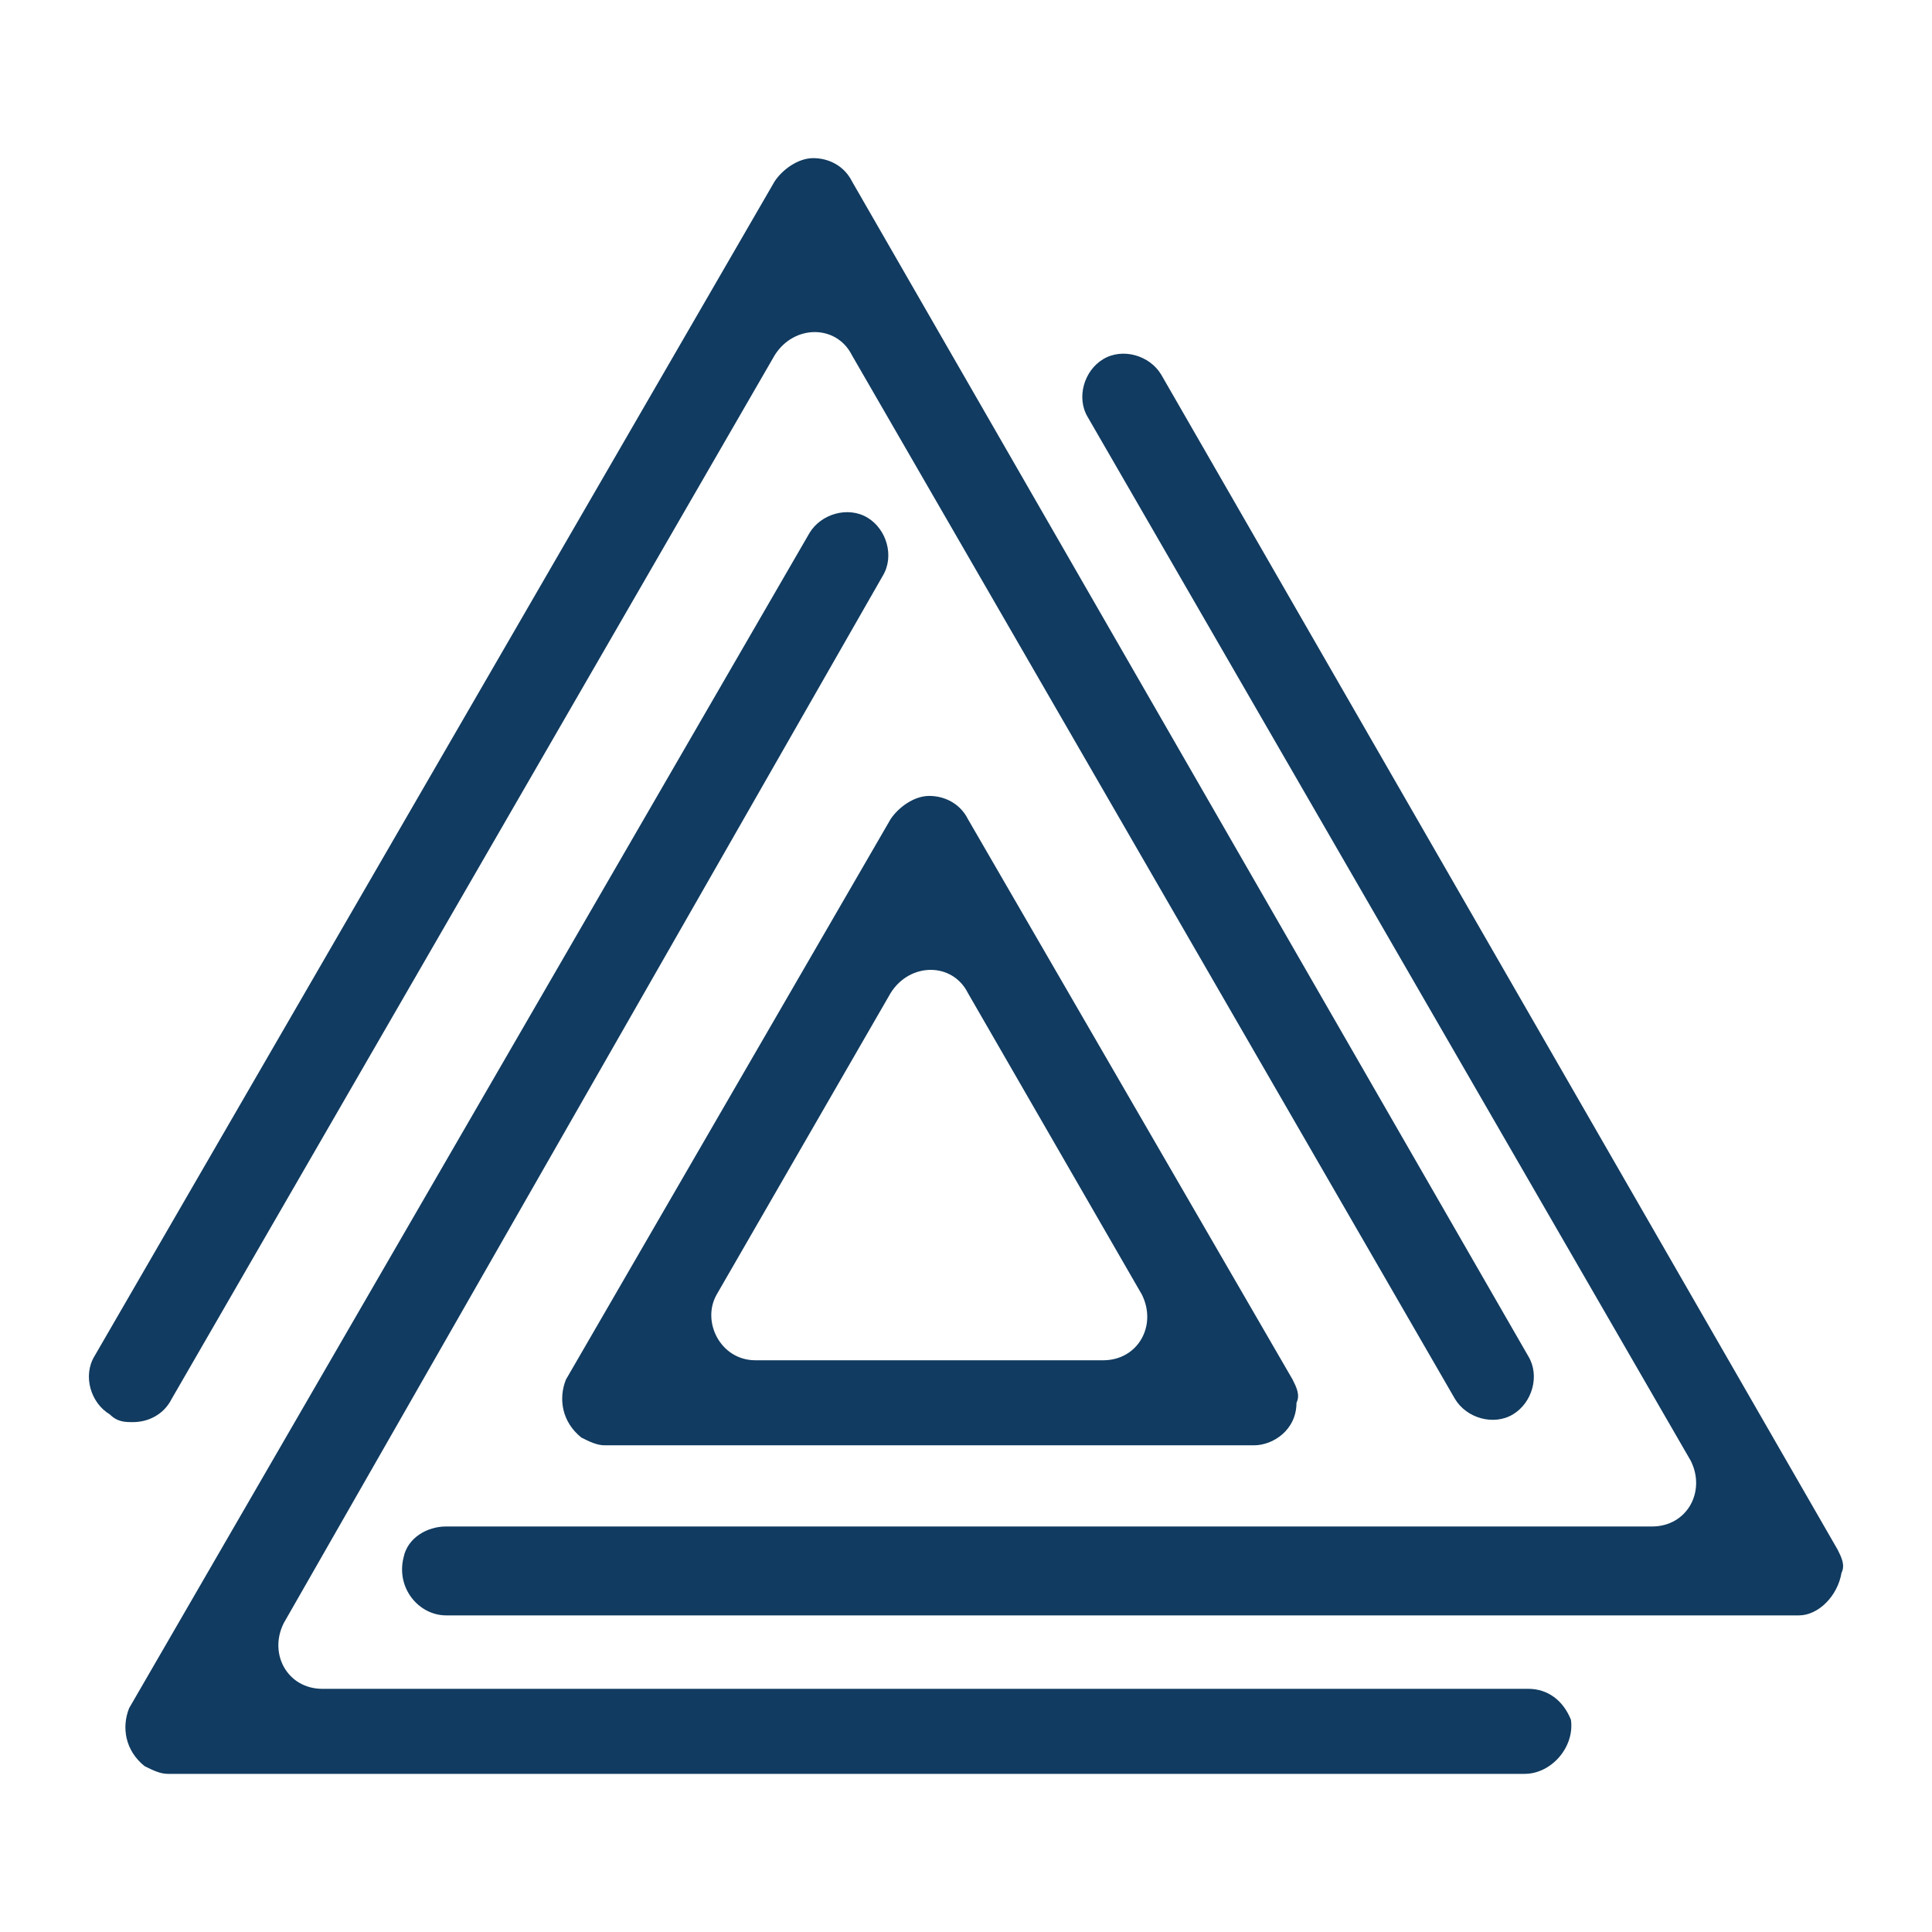
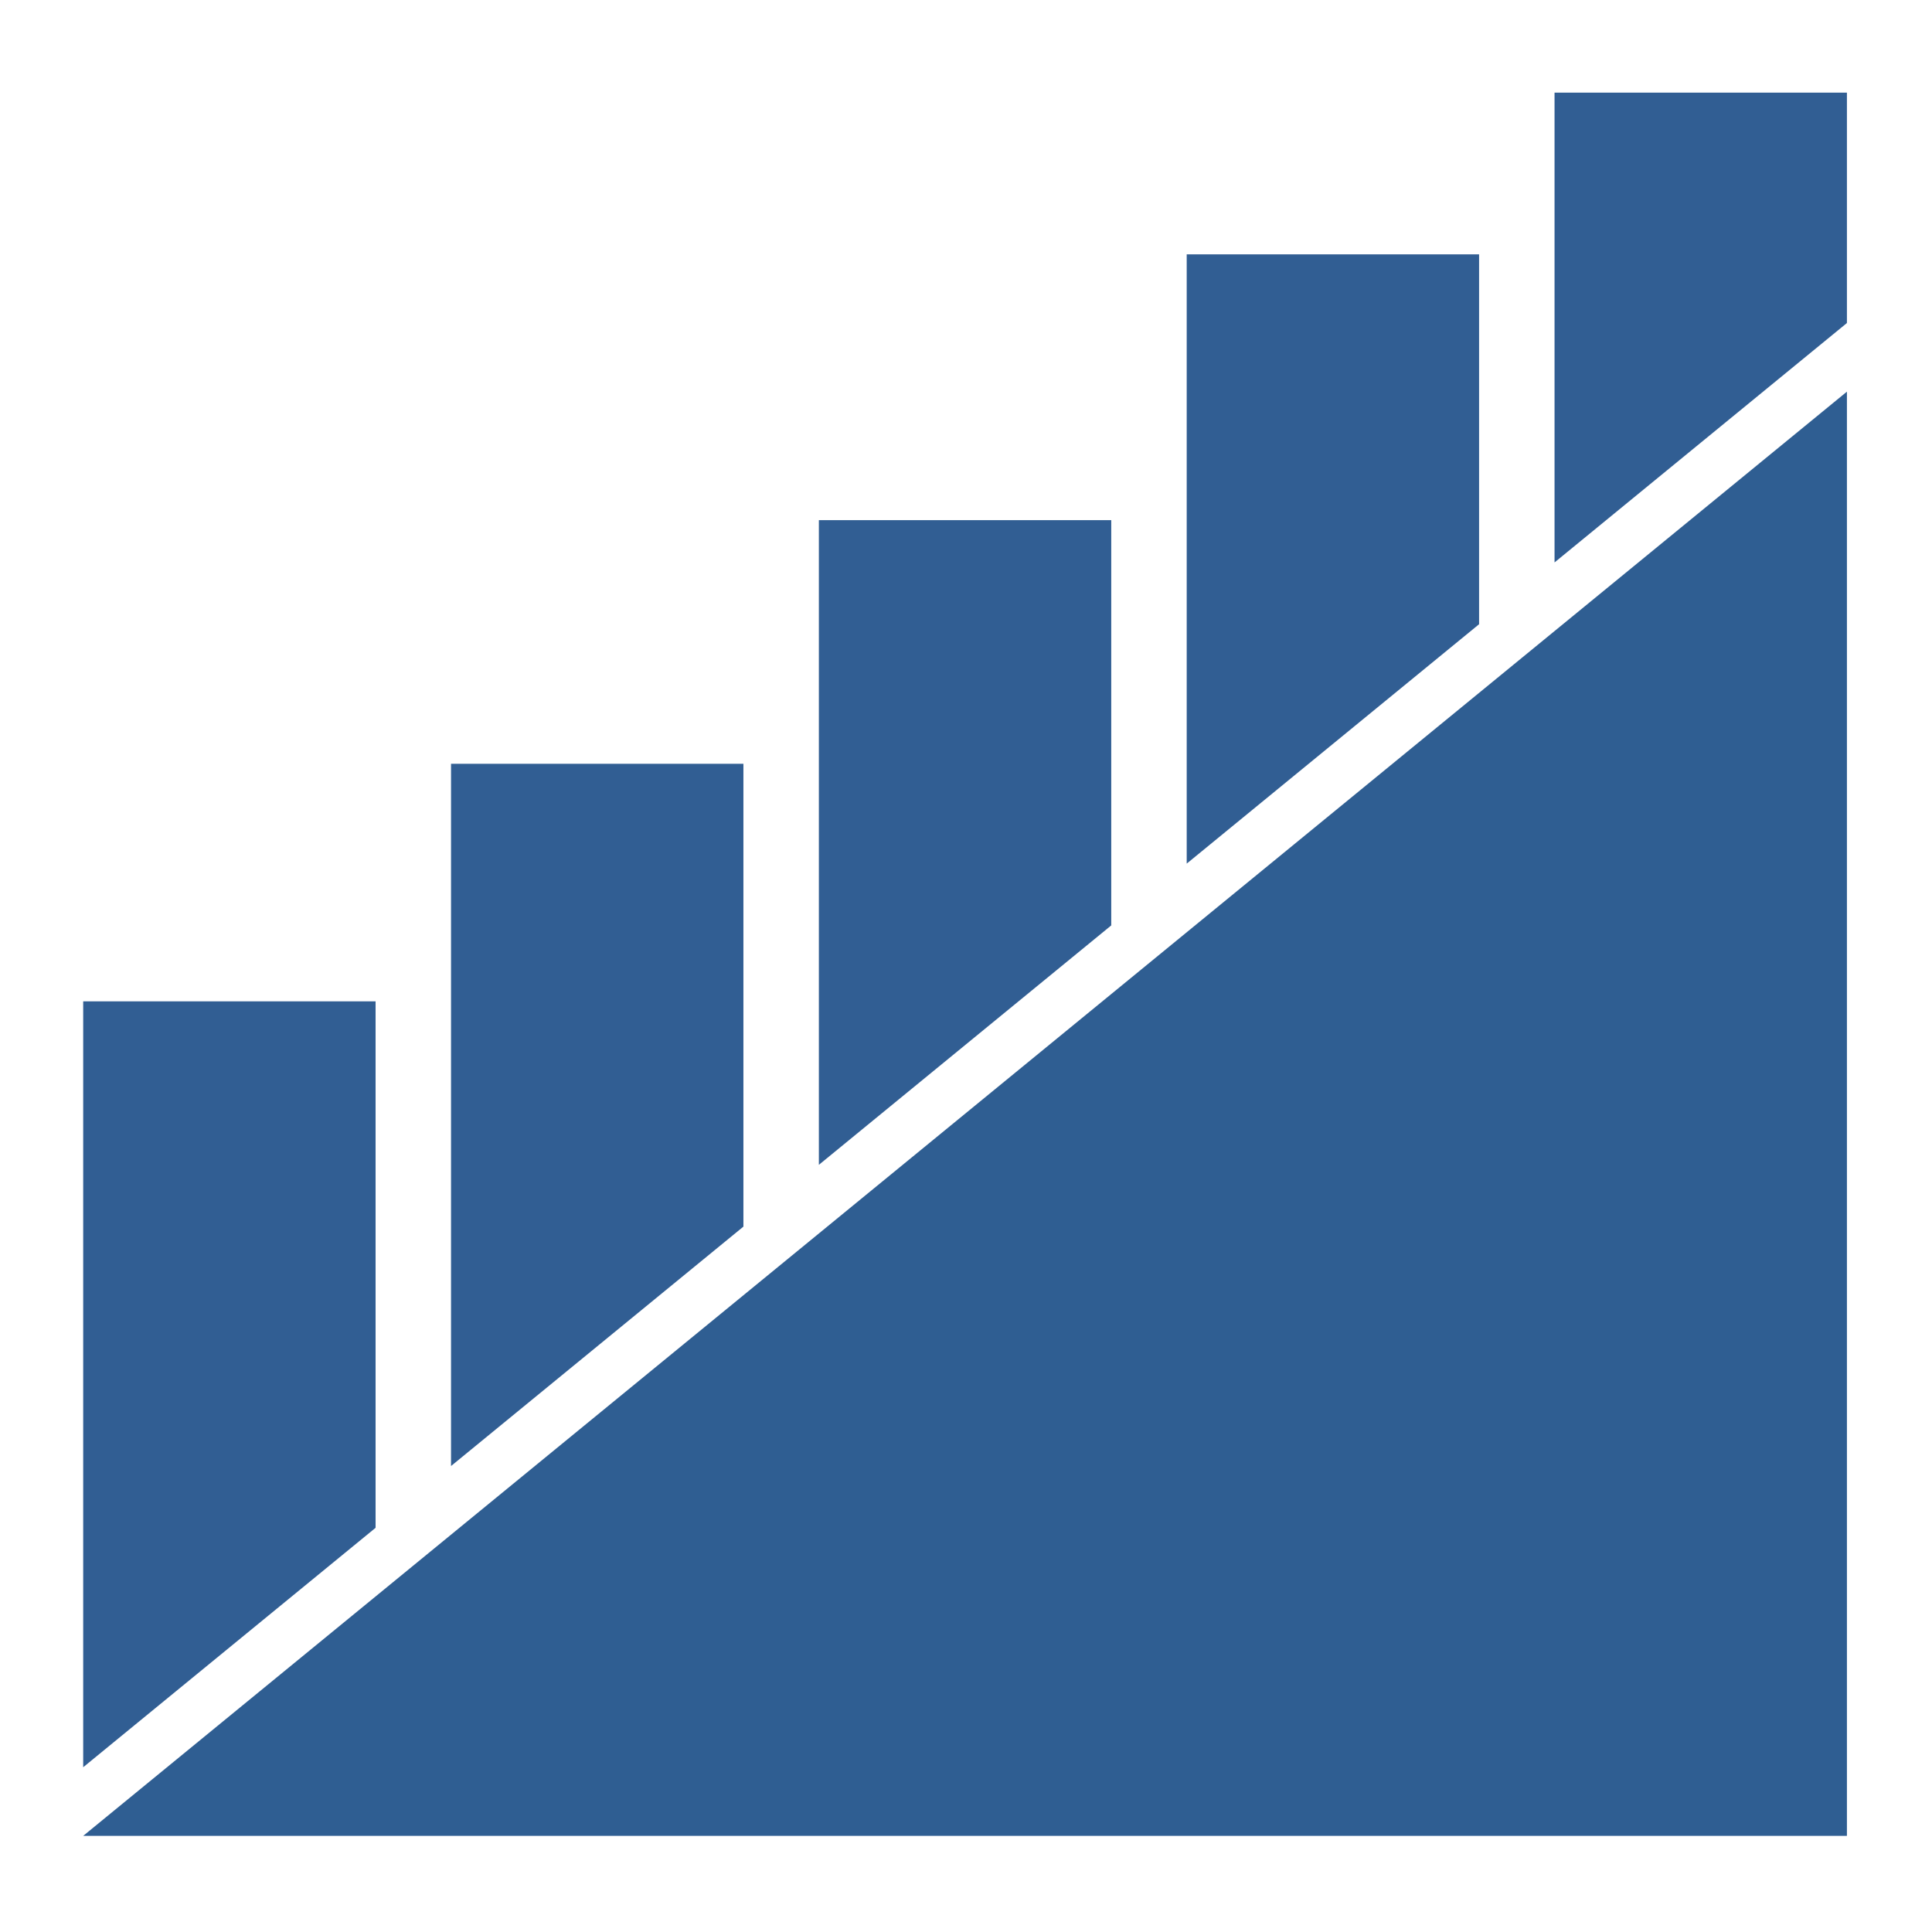
- <svg xmlns="http://www.w3.org/2000/svg" width="100%" height="100%" viewBox="0 0 2000 2000" version="1.1" xml:space="preserve" style="fill-rule:evenodd;clip-rule:evenodd;stroke-linejoin:round;stroke-miterlimit:2;">
-   <g id="path13" transform="matrix(40.0145,0,0,40.0145,93.6617,159.695)">
-     <path d="M37.1,41.9L2,41.9C1.8,41.9 1.6,41.8 1.4,41.7C0.9,41.3 0.8,40.7 1,40.2L18.6,9.8C18.9,9.3 19.6,9.1 20.1,9.4C20.6,9.7 20.8,10.4 20.5,10.9L5,38C4.6,38.8 5.1,39.7 6,39.7L37.2,39.7C37.7,39.7 38.1,40 38.3,40.5C38.4,41.2 37.8,41.9 37.1,41.9ZM9.2,37.8C8.5,37.8 7.9,37.1 8.1,36.3C8.2,35.8 8.7,35.5 9.2,35.5L40.4,35.5C41.3,35.5 41.8,34.6 41.4,33.8L25.8,6.8C25.5,6.3 25.7,5.6 26.2,5.3C26.7,5 27.4,5.2 27.7,5.7L45.2,36.1C45.3,36.3 45.4,36.5 45.3,36.7C45.2,37.3 44.7,37.8 44.2,37.8L9.2,37.8ZM1.1,32.8C0.9,32.8 0.7,32.8 0.5,32.6C0,32.3 -0.2,31.6 0.1,31.1L17.7,0.7C17.9,0.4 18.3,0.1 18.7,0.1C19.1,0.1 19.5,0.3 19.7,0.7L37.2,31.1C37.5,31.6 37.3,32.3 36.8,32.6C36.3,32.9 35.6,32.7 35.3,32.2L19.7,5.2C19.3,4.4 18.2,4.4 17.7,5.2L2.1,32.2C1.9,32.6 1.5,32.8 1.1,32.8ZM30.1,33.4L13.3,33.4C13.1,33.4 12.9,33.3 12.7,33.2C12.2,32.8 12.1,32.2 12.3,31.7L20.7,17.2C20.9,16.9 21.3,16.6 21.7,16.6C22.1,16.6 22.5,16.8 22.7,17.2L31.1,31.7C31.2,31.9 31.3,32.1 31.2,32.3C31.2,33 30.6,33.4 30.1,33.4ZM17.2,31.2L26.2,31.2C27.1,31.2 27.6,30.3 27.2,29.5L22.7,21.7C22.3,20.9 21.2,20.9 20.7,21.7L16.2,29.5C15.8,30.2 16.3,31.2 17.2,31.2Z" style="fill:rgb(17,59,96);" />
-   </g>
+ <svg xmlns="http://www.w3.org/2000/svg" width="100%" height="100%" viewBox="0 0 246 246" version="1.1" xml:space="preserve" style="fill-rule:evenodd;clip-rule:evenodd;stroke-linejoin:round;stroke-miterlimit:2;">
+   <path d="M10.593,225.02l0,-97.517l37.229,0l-0,67.032l-37.229,30.485Zm46.836,-38.352l0,-89.418l37.229,0l0,58.934l-37.229,30.484Zm46.837,-38.351l-0,-82.09l37.228,0l0,51.605l-37.228,30.485Zm46.836,-38.352l-0,-77.576l37.229,0l-0,47.092l-37.229,30.484Zm46.836,-38.351l0,-59.82l37.229,-0l-0,29.335l-37.229,30.485Z" style="fill:#315e93;" />
+   <path d="M10.593,233.76l224.574,-0l-0,-183.891l-224.574,183.891Z" style="fill:#2f5e92;" />
</svg>
